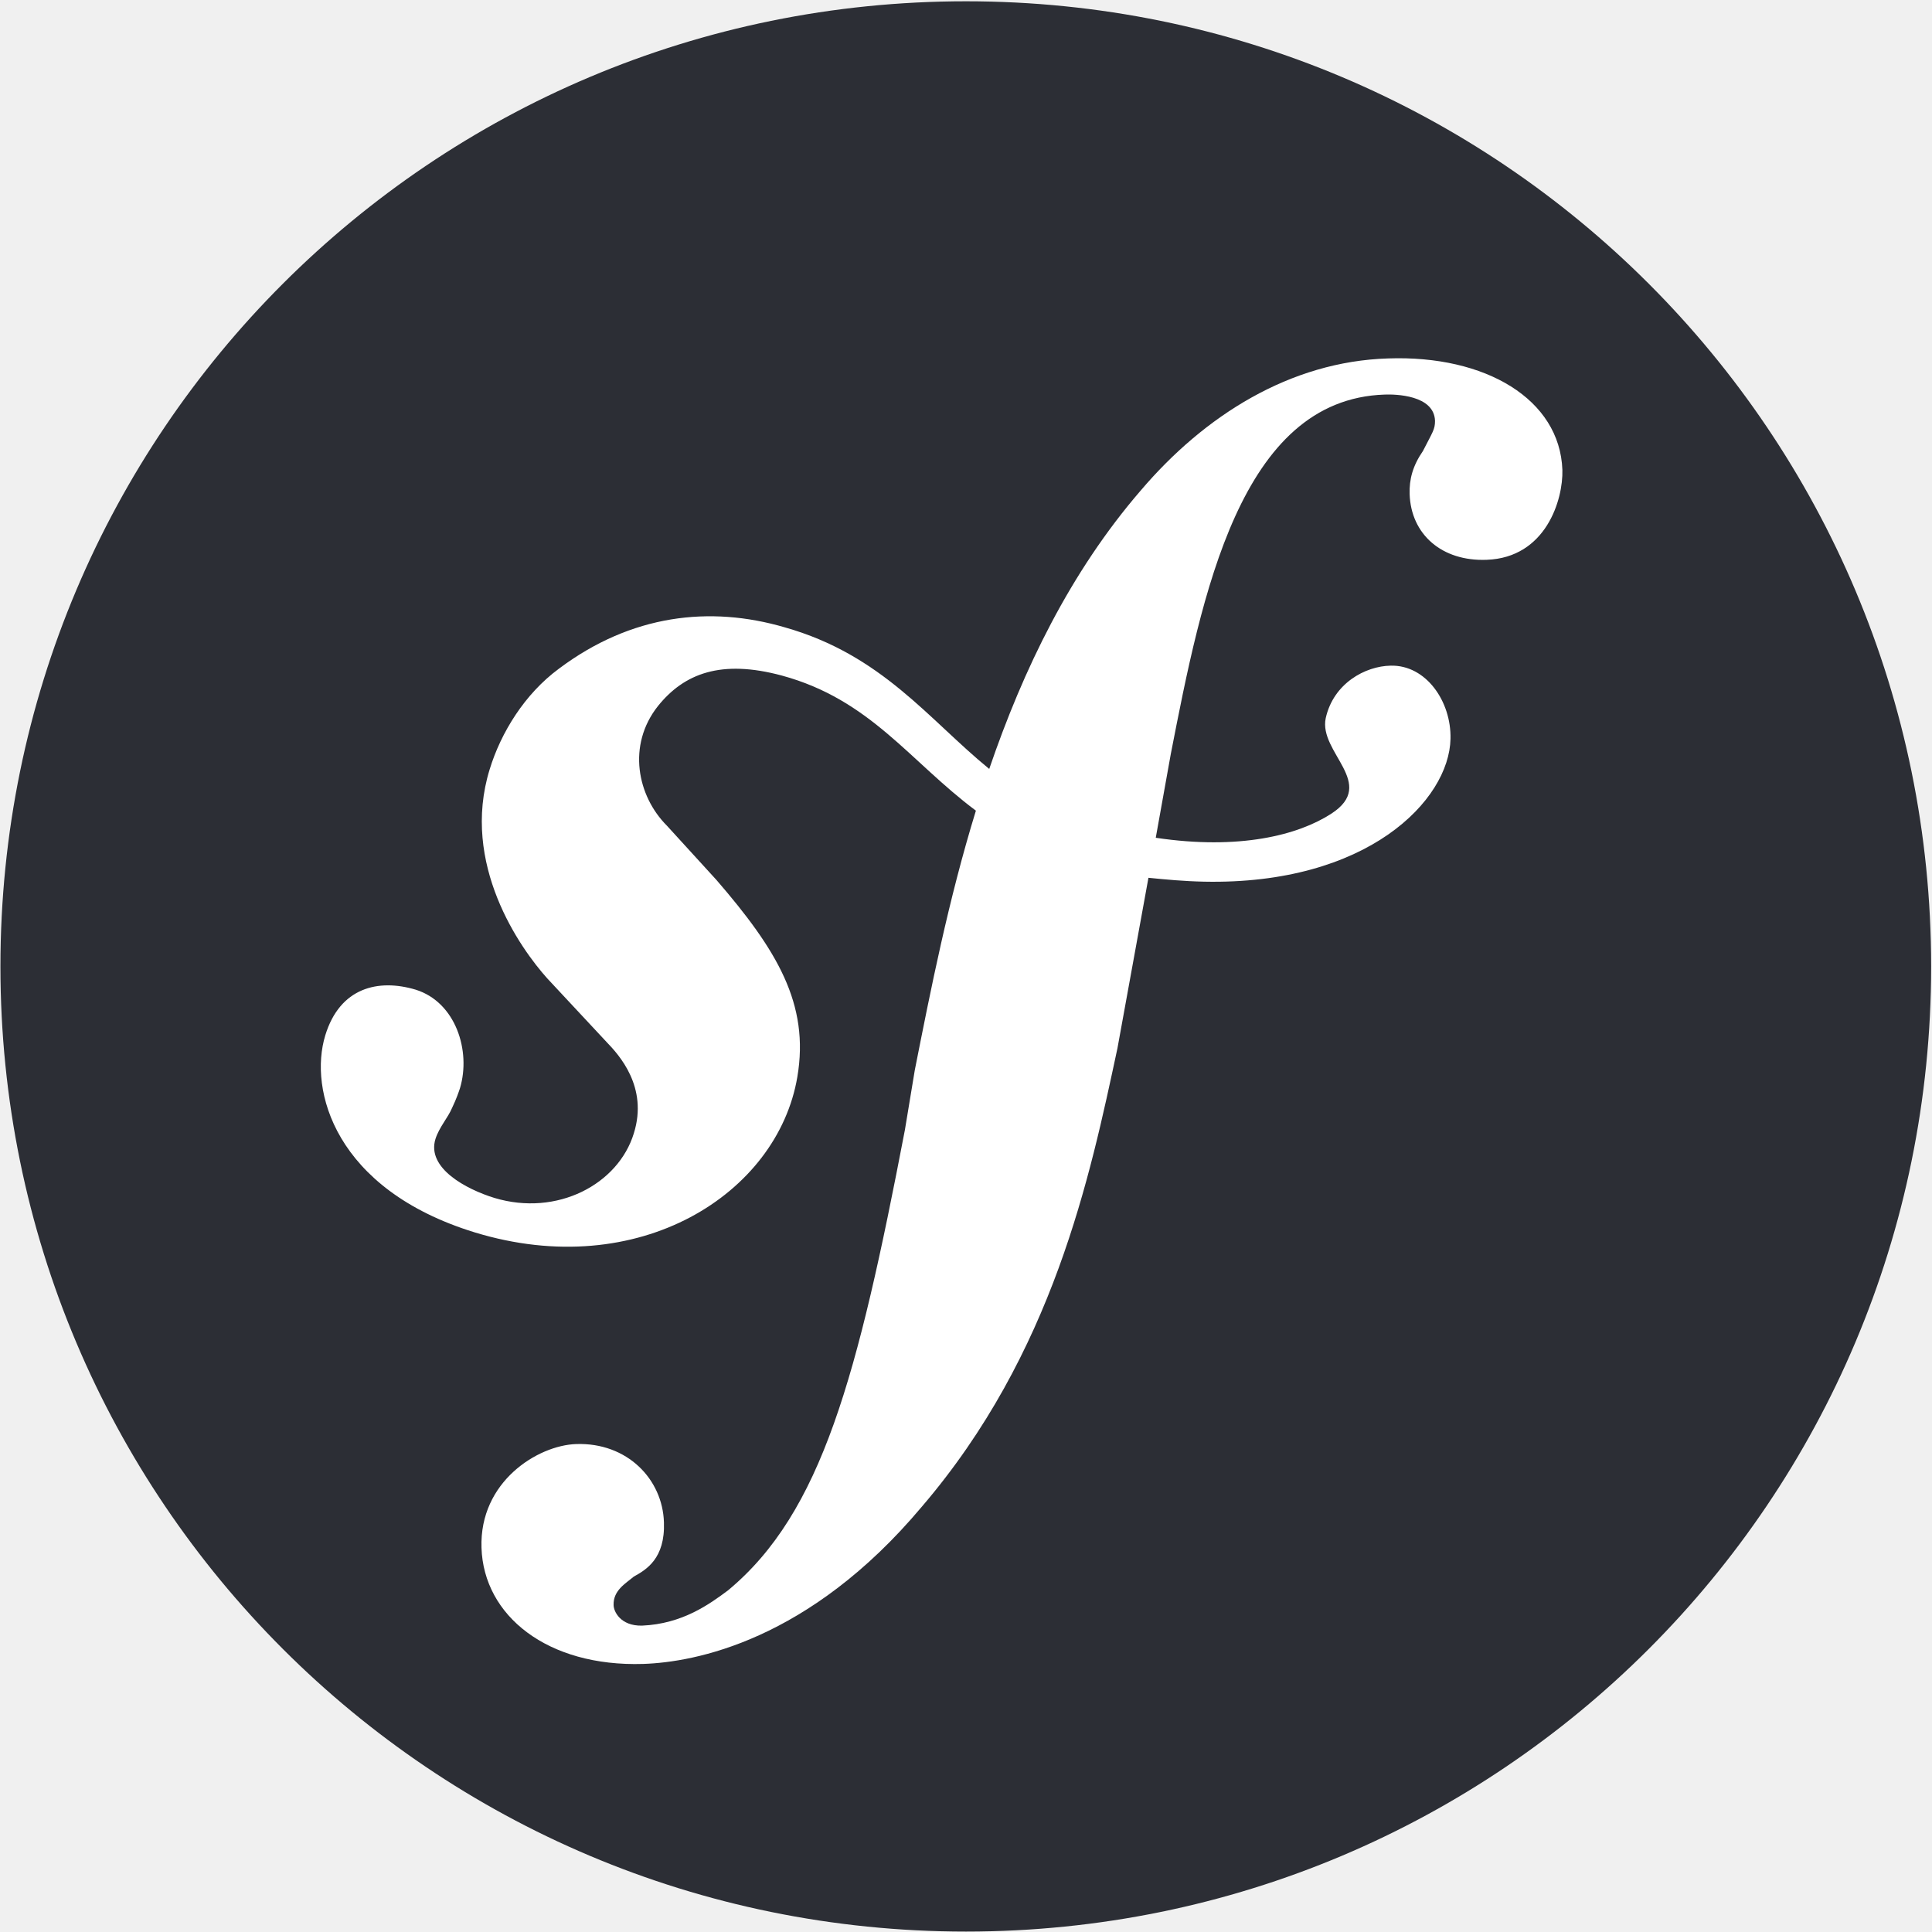
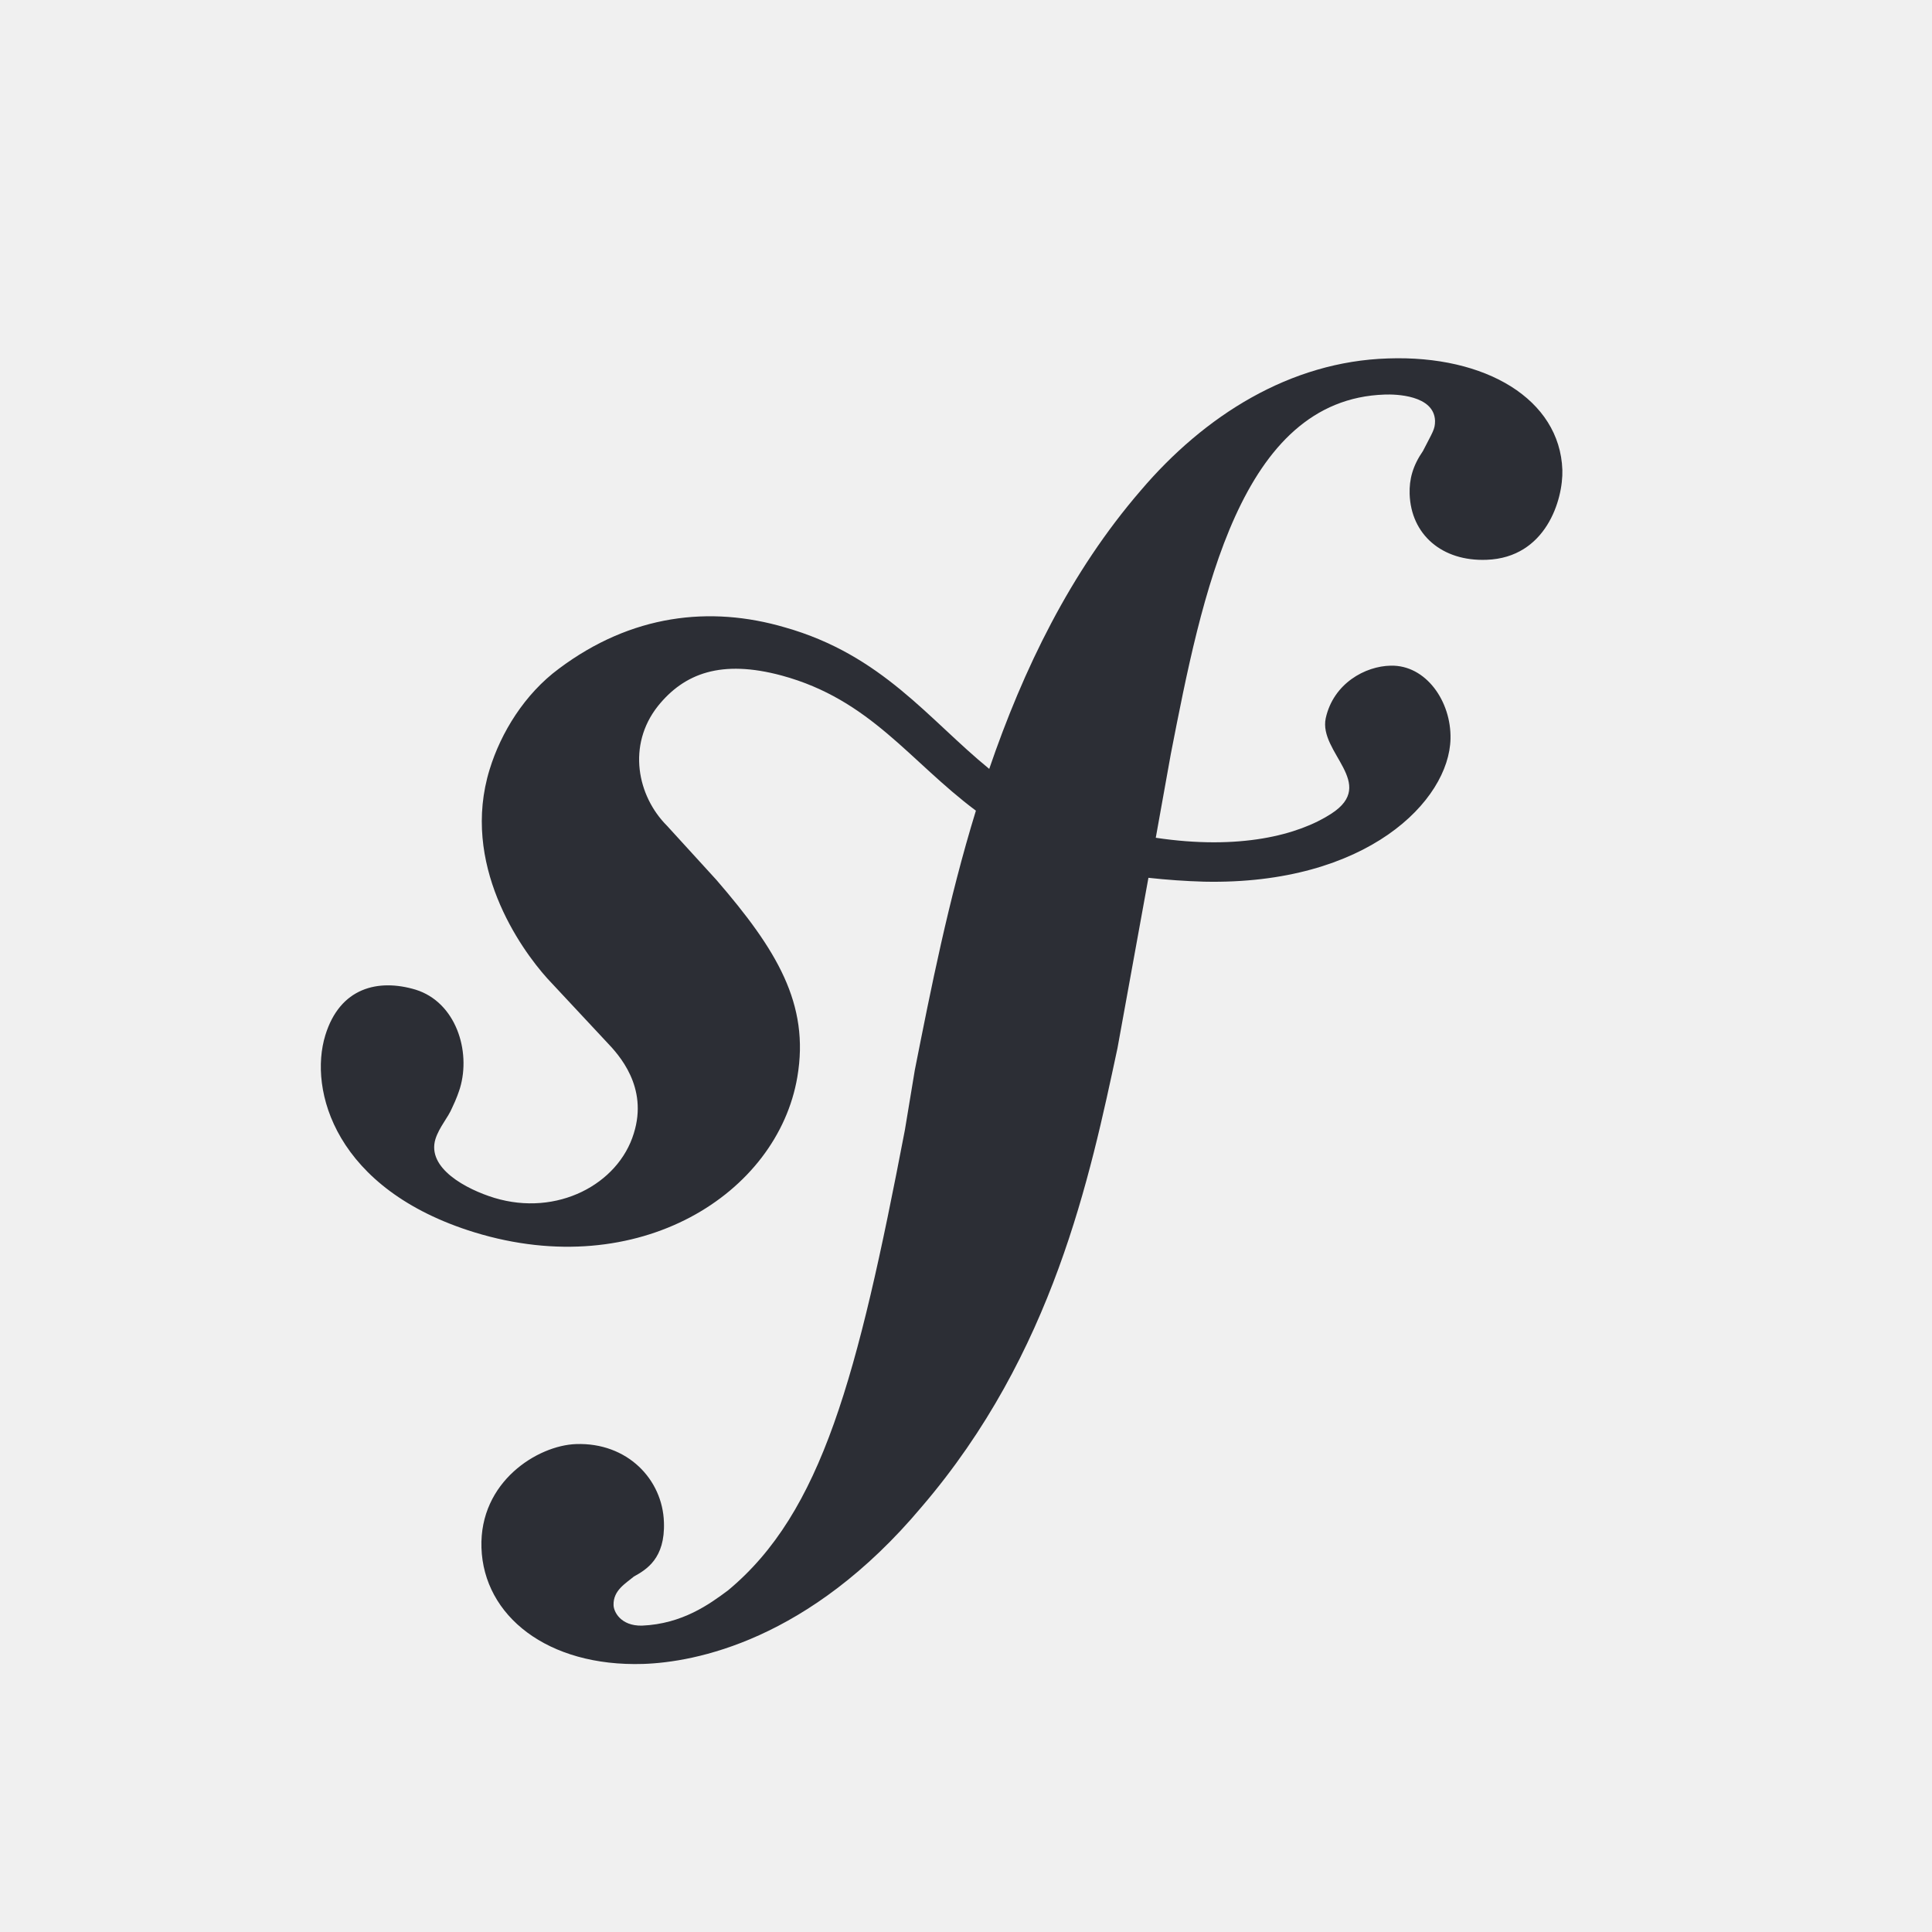
- <svg xmlns="http://www.w3.org/2000/svg" width="449" height="449" viewBox="0 0 449 449">
-   <path fill="#2c2e35" d="m224.5 448.9c-124.1 0-224.4-100.3-224.4-224.3 0-124.1 100.3-224.3 224.4-224.3 124 0 224.3 100.2 224.3 224.3 0 124-100.3 224.3-224.3 224.3z" />
-   <path fill="#ffffff" d="m363.1 109.2c0.2 6.9-3.8 20.4-17.6 20.9-10.4 0.4-17.6-5.9-17.9-15.3-0.1-3.4 0.7-6.5 3.1-10 2.3-4.5 2.8-5 2.8-7-0.2-6-9.2-6.2-11.7-6.1-33.6 1.1-42.5 46.6-49.7 83.5l-3.5 19.5c19.4 2.9 33.1-0.6 40.8-5.6 10.8-7-3-14.2-1.3-22.2 1.8-8.1 9.2-12.1 15.1-12.2 8.2-0.2 14.1 8.3 13.9 17-0.3 14.3-19.3 34-57.3 33.2-4.7-0.1-8.9-0.5-12.9-0.9l-7.2 39.6c-6.4 29.9-14.9 70.9-45.5 106.6-26.2 31.2-52.8 36.1-64.7 36.5-22.3 0.7-37.1-11.2-37.6-27-0.5-15.4 13.1-23.8 22-24.1 11.9-0.4 20.1 8.2 20.4 18.2 0.3 8.4-4.1 11-7 12.6-1.9 1.6-4.8 3.2-4.7 6.6 0 1.5 1.6 4.9 6.6 4.8 9.4-0.4 15.7-5 20-8.2 21.8-18.1 30.1-49.6 41.1-107l2.3-13.9c3.7-18.7 7.8-39.5 14.2-60.3-15.4-11.5-24.5-25.8-45.1-31.4-14.1-3.8-22.7-0.5-28.8 7.1-7.2 9.1-4.8 20.9 2.1 27.8l11.5 12.6c14 16.2 21.7 28.8 18.8 45.8-4.6 27.1-36.8 47.8-75 36.1-32.5-10-38.6-33.1-34.7-45.8 3.4-11.1 12.3-13.2 21-10.6 9.3 2.9 12.9 14.2 10.3 22.9-0.3 0.9-0.8 2.4-1.8 4.5-1 2.4-3 4.5-3.9 7.3-2.1 6.8 7.2 11.7 13.7 13.7 14.6 4.4 28.8-3.2 32.4-15 3.4-10.8-3.5-18.3-6.3-21.2l-13.8-14.8c-6.3-7-20.2-26.6-13.4-48.6 2.6-8.5 8.1-17.5 16.1-23.4 16.8-12.6 35.1-14.7 52.5-9.6 22.6 6.4 33.4 21.4 47.5 32.9 7.9-23.1 18.8-45.7 35.2-64.7 14.8-17.4 34.7-30 57.5-30.7 22.7-0.8 39.9 9.5 40.5 25.9z" />
+ <svg xmlns="http://www.w3.org/2000/svg" width="40" height="40" fill="none">
+   <path fill="#2C2E35" d="M32.347 9.728c.018.615-.338 1.818-1.568 1.862-.926.036-1.567-.525-1.594-1.363-.009-.303.062-.579.276-.89.205-.402.25-.446.25-.624-.018-.535-.82-.553-1.043-.544-2.993.098-3.786 4.152-4.427 7.439l-.312 1.737c1.728.259 2.949-.053 3.635-.499.962-.623-.268-1.265-.116-1.977.16-.722.82-1.078 1.345-1.087.73-.018 1.256.74 1.238 1.514-.026 1.274-1.72 3.03-5.104 2.958a14.22 14.22 0 0 1-1.15-.08l-.641 3.528c-.57 2.663-1.328 6.316-4.054 9.496-2.334 2.78-4.703 3.216-5.764 3.252-1.986.062-3.305-.998-3.35-2.406-.044-1.371 1.168-2.12 1.96-2.146 1.06-.036 1.791.73 1.818 1.62.027.75-.365.98-.623 1.123-.17.143-.428.285-.42.588 0 .134.143.437.589.428.837-.036 1.398-.445 1.781-.73 1.943-1.613 2.682-4.42 3.662-9.533l.205-1.238c.33-1.666.695-3.519 1.265-5.372-1.372-1.024-2.183-2.298-4.018-2.797-1.256-.339-2.022-.045-2.566.632-.641.81-.427 1.862.188 2.477l1.024 1.122c1.247 1.444 1.933 2.566 1.675 4.08-.41 2.415-3.279 4.259-6.682 3.217-2.895-.891-3.438-2.95-3.091-4.08.303-.99 1.096-1.177 1.87-.945.83.258 1.15 1.265.918 2.04-.026.08-.07.214-.16.401-.089.214-.267.4-.347.65-.187.606.641 1.043 1.22 1.22 1.3.393 2.566-.284 2.886-1.335.303-.963-.311-1.63-.56-1.89l-1.23-1.318c-.561-.623-1.8-2.37-1.194-4.33.232-.757.722-1.558 1.434-2.084 1.497-1.122 3.127-1.31 4.678-.855 2.013.57 2.975 1.906 4.231 2.93.704-2.057 1.675-4.07 3.136-5.763 1.318-1.55 3.091-2.673 5.122-2.735 2.023-.071 3.555.846 3.608 2.307Z" />
</svg>
